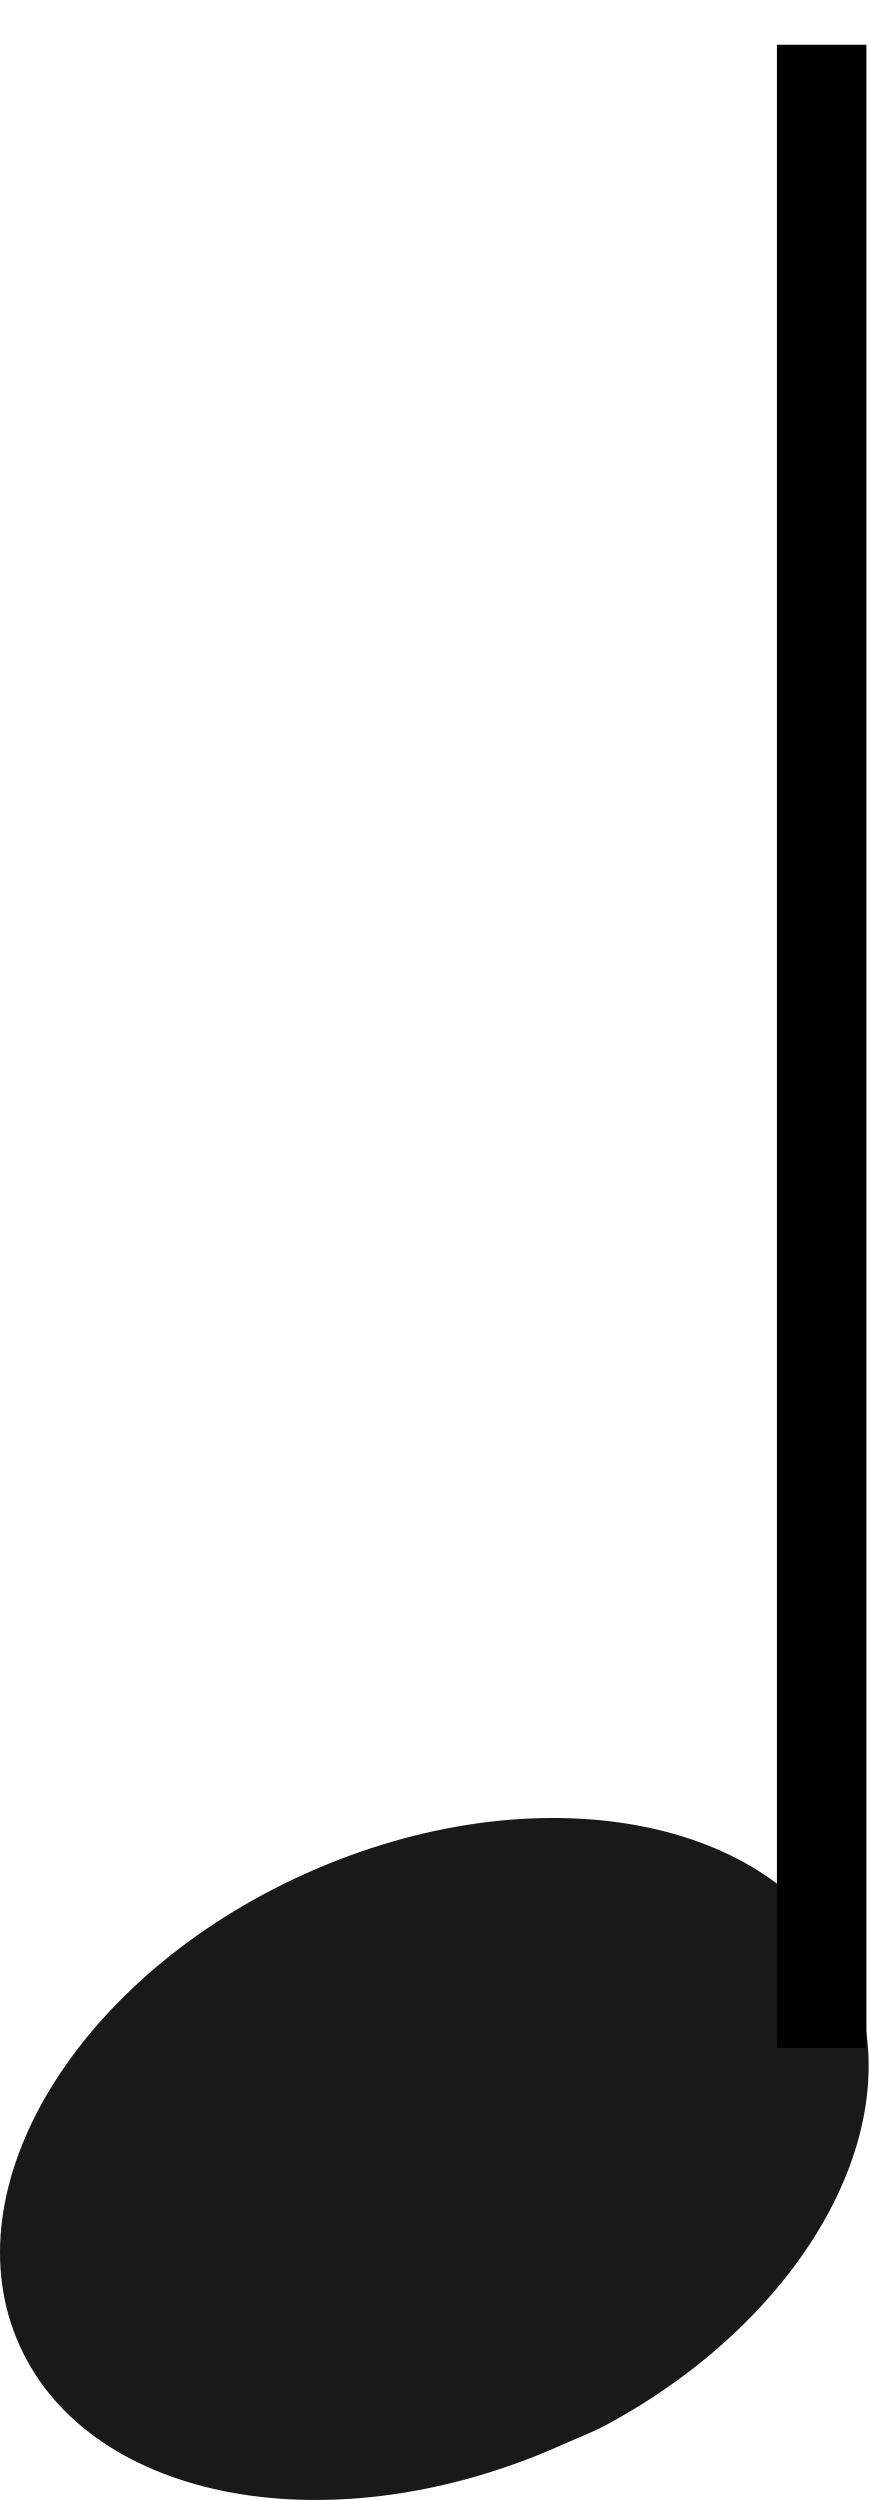
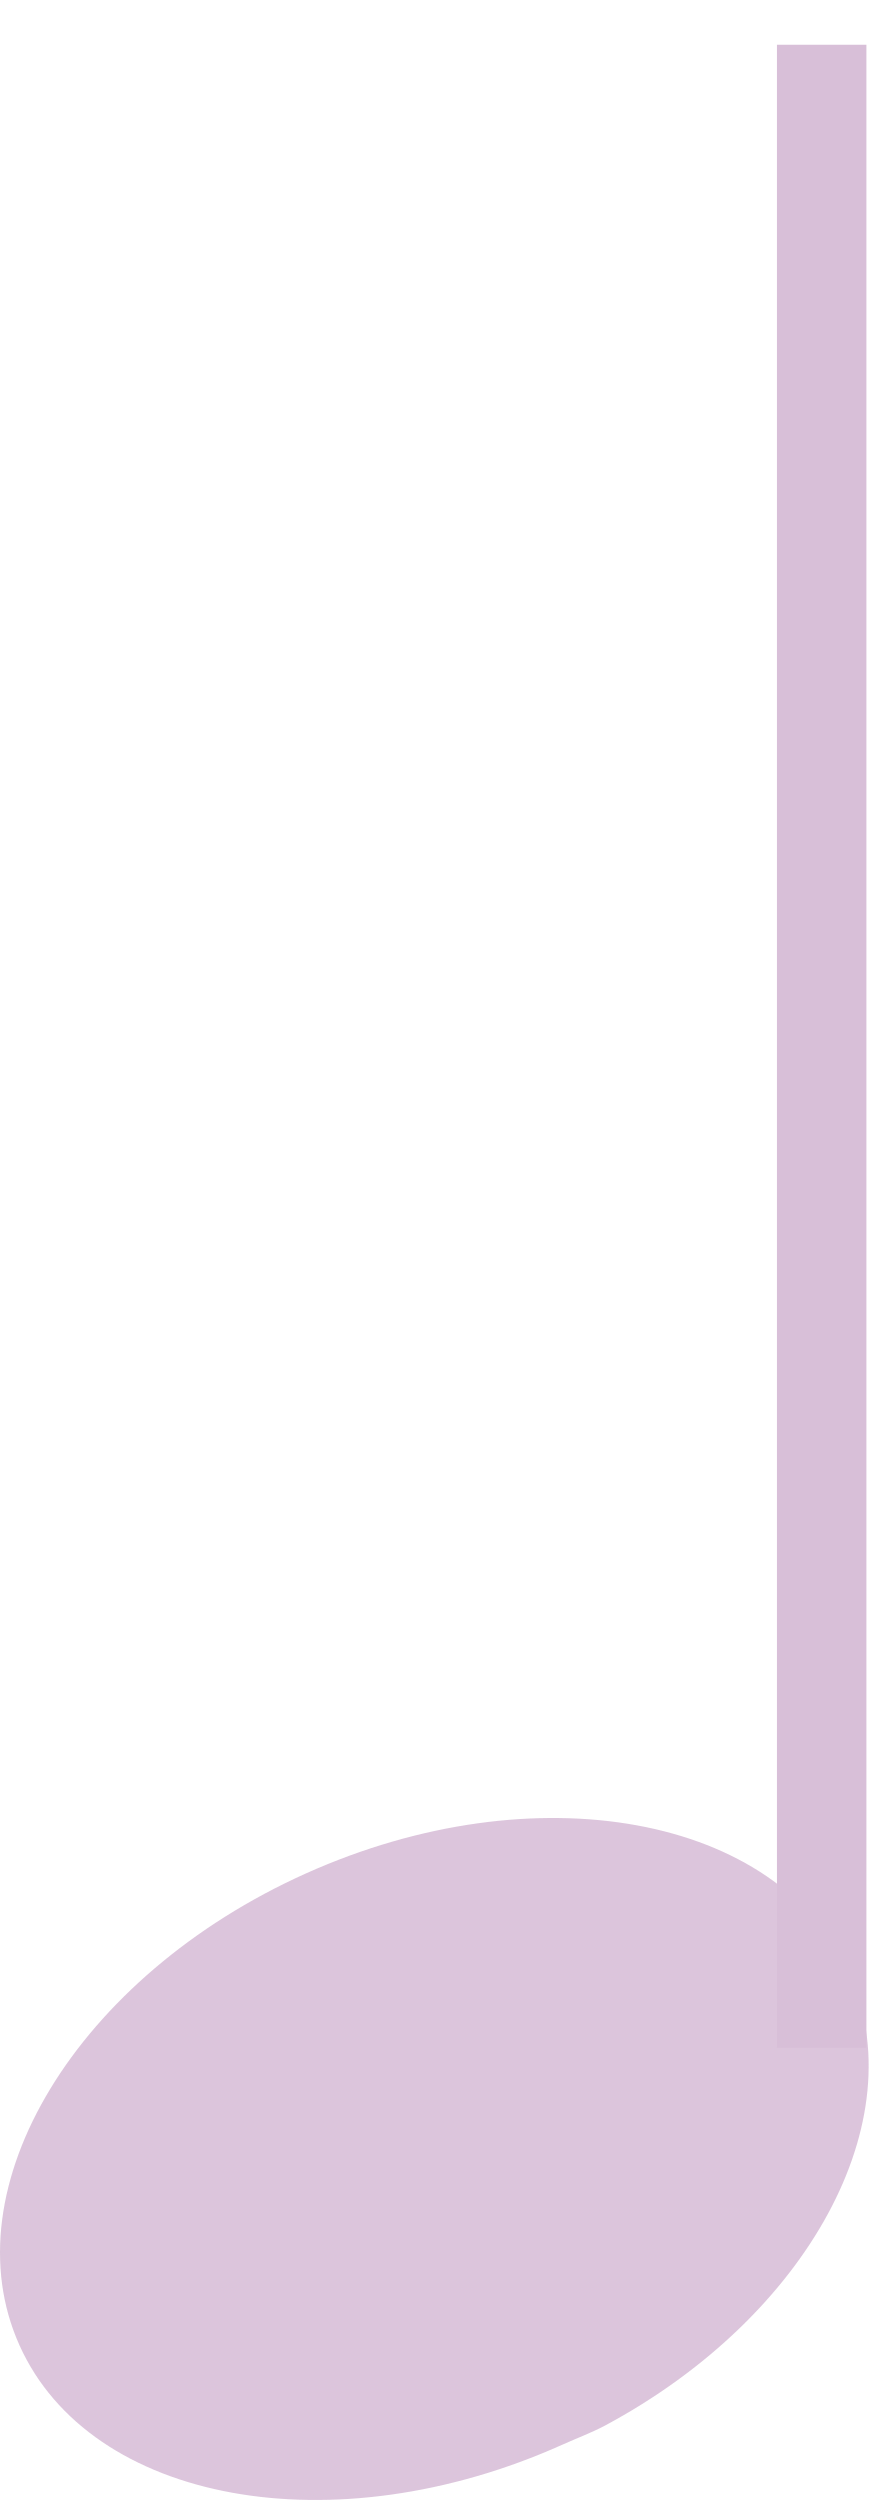
<svg xmlns="http://www.w3.org/2000/svg" version="1.0" width="14.566" height="41.92" id="svg1497">
  <defs id="defs1500" />
  <g transform="matrix(-1,0,0,-1,313.2829,340.3223)" id="g11029">
-     <path d="M 303.137,299.651 C 299.741,301.471 297.932,304.766 299.045,307.244 C 300.232,309.888 304.312,310.634 308.152,308.909 C 311.991,307.185 314.144,303.64 312.956,300.996 C 311.769,298.353 307.689,297.607 303.85,299.331 C 303.61,299.439 303.364,299.53 303.137,299.651 z " style="opacity:0.9;fill:#000000;fill-opacity:1;fill-rule:evenodd;stroke:none;stroke-width:0.2;stroke-miterlimit:4;stroke-dashoffset:0;stroke-opacity:1" id="path11031" />
-     <path d="M 299.505,305.984 L 299.505,339.572" style="fill:none;fill-opacity:0.75;fill-rule:evenodd;stroke:#000000;stroke-width:1.5;stroke-linecap:butt;stroke-linejoin:miter;stroke-miterlimit:4;stroke-dasharray:none;stroke-opacity:1" id="path11033" />
+     <path d="M 303.137,299.651 C 299.741,301.471 297.932,304.766 299.045,307.244 C 300.232,309.888 304.312,310.634 308.152,308.909 C 311.991,307.185 314.144,303.64 312.956,300.996 C 311.769,298.353 307.689,297.607 303.85,299.331 C 303.61,299.439 303.364,299.53 303.137,299.651 z " style="opacity:0.9;fill:#D8BFD8;fill-opacity:1;fill-rule:evenodd;stroke:none;stroke-width:0.2;stroke-miterlimit:4;stroke-dashoffset:0;stroke-opacity:1" id="path11031" />
+     <path d="M 299.505,305.984 L 299.505,339.572" style="fill:none;fill-opacity:0.75;fill-rule:evenodd;stroke:#D8BFD8;stroke-width:1.5;stroke-linecap:butt;stroke-linejoin:miter;stroke-miterlimit:4;stroke-dasharray:none;stroke-opacity:1" id="path11033" />
  </g>
</svg>
